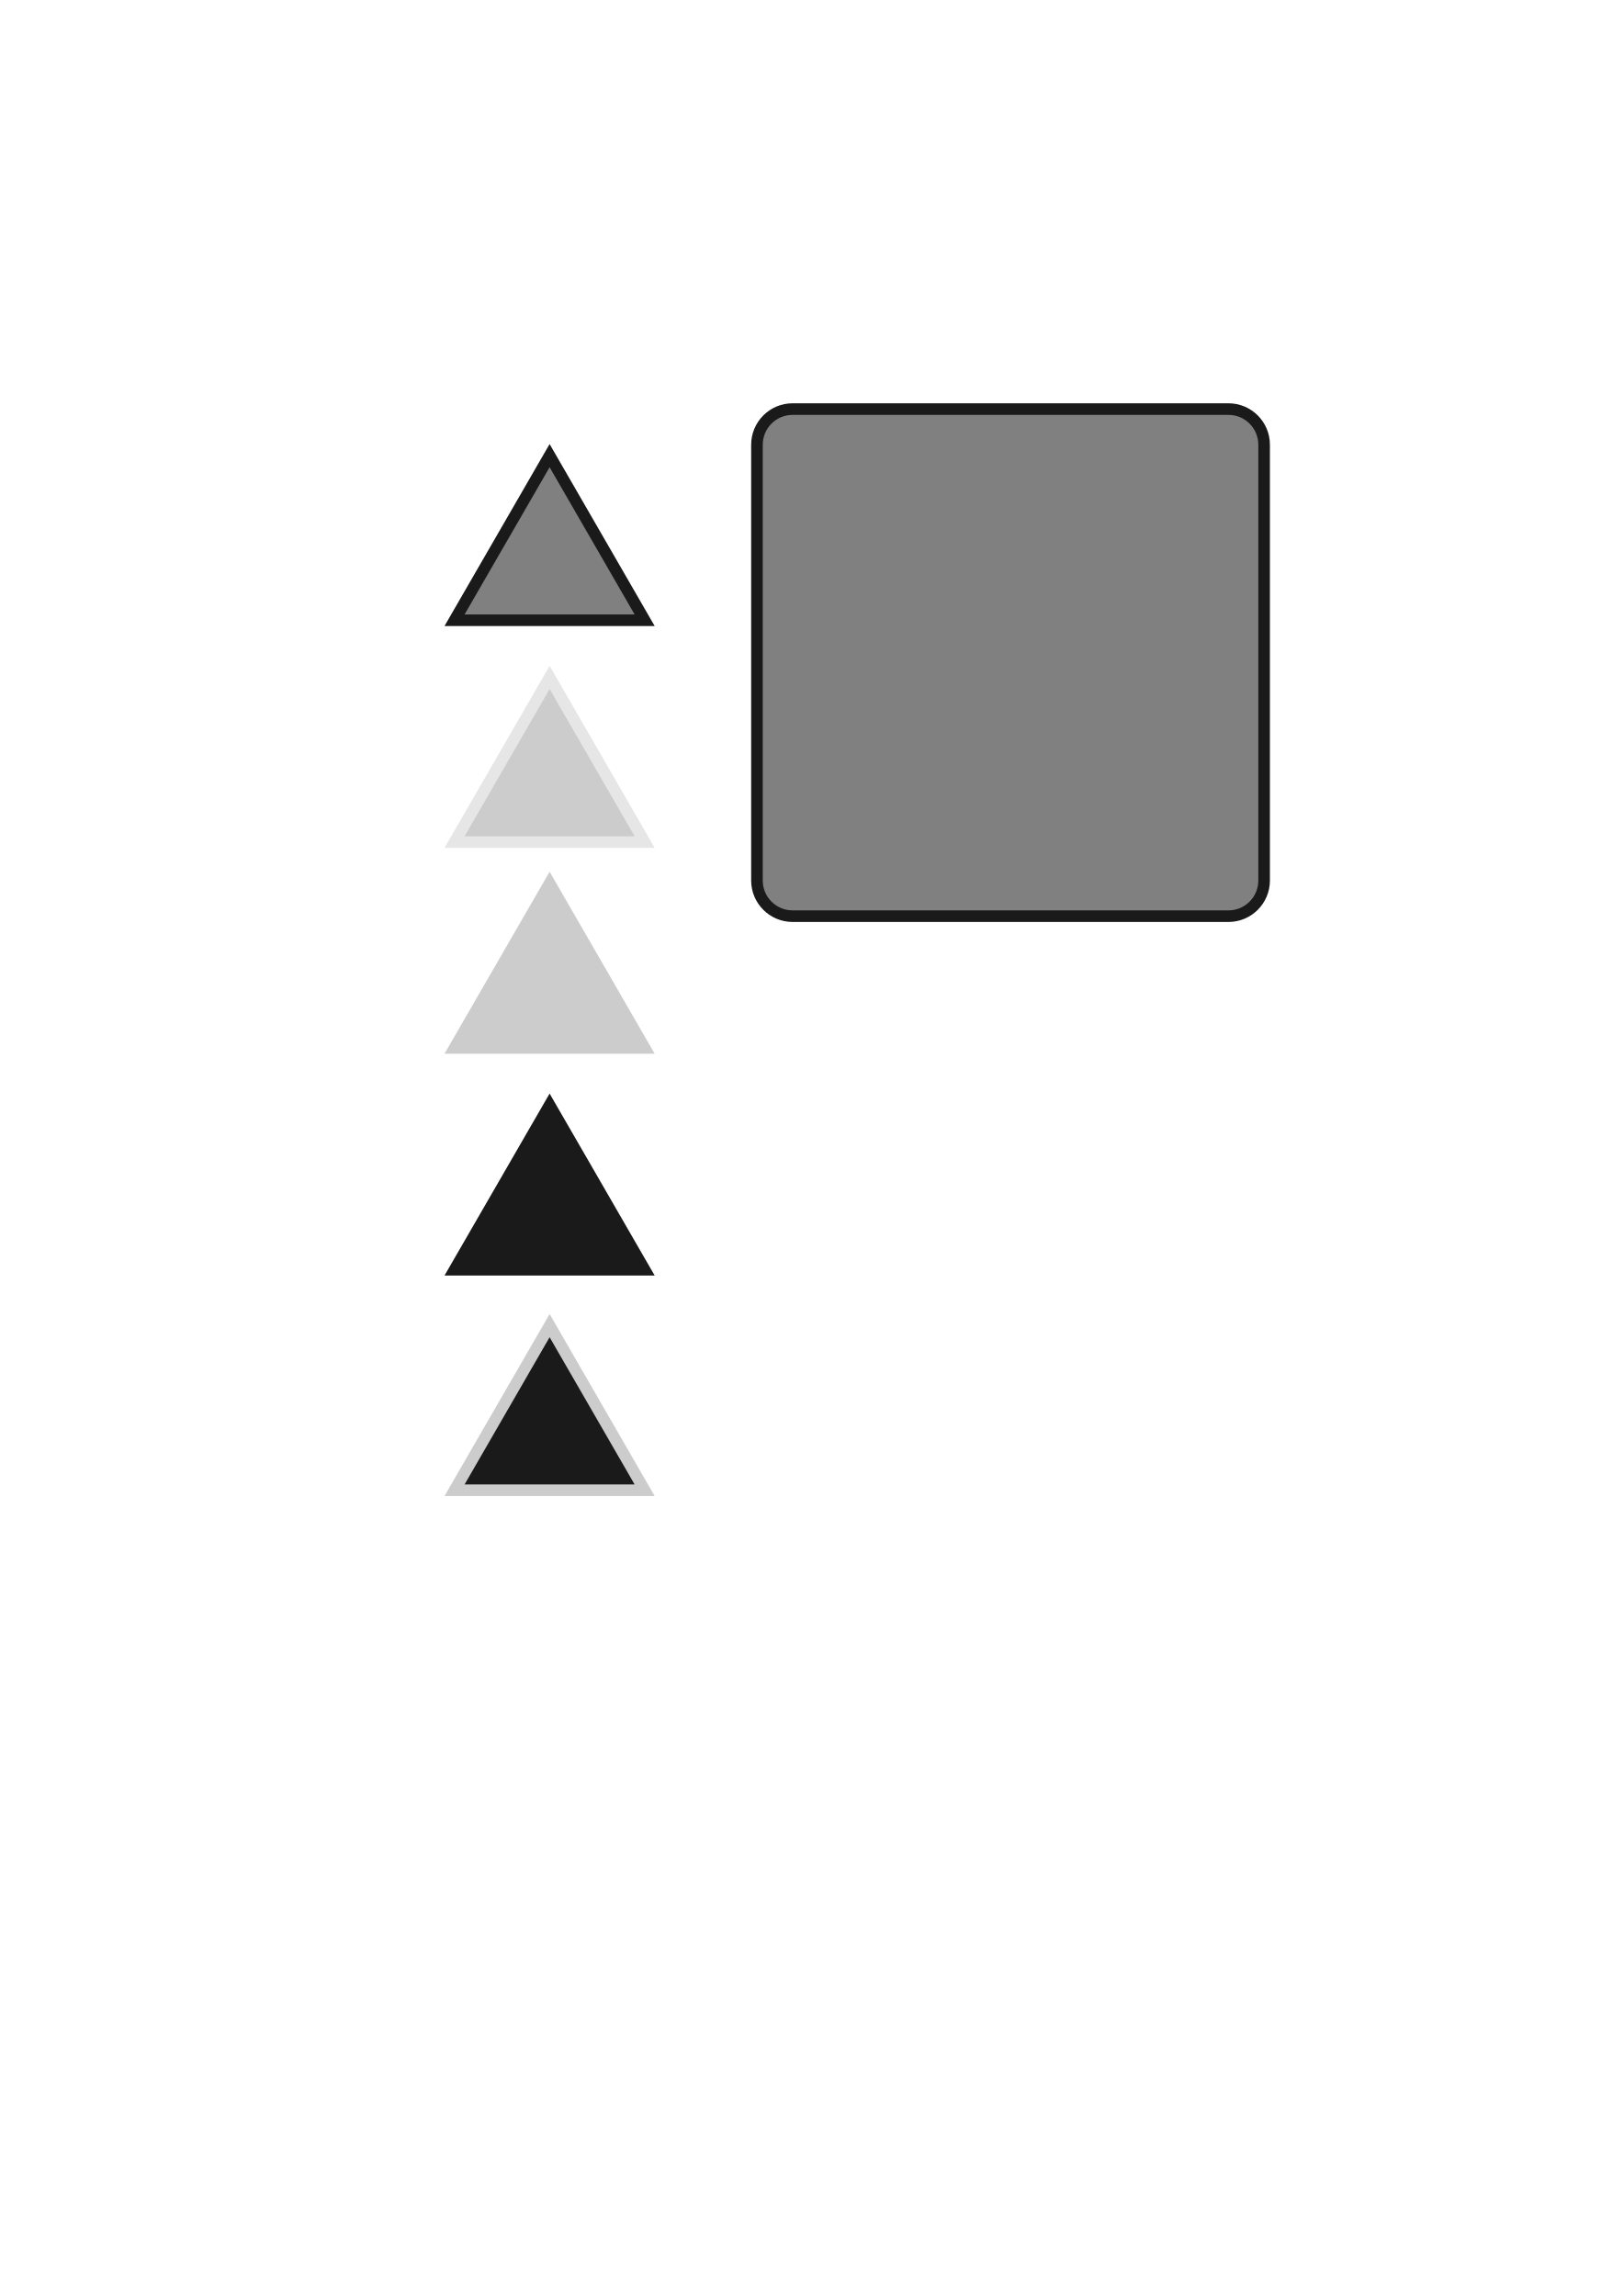
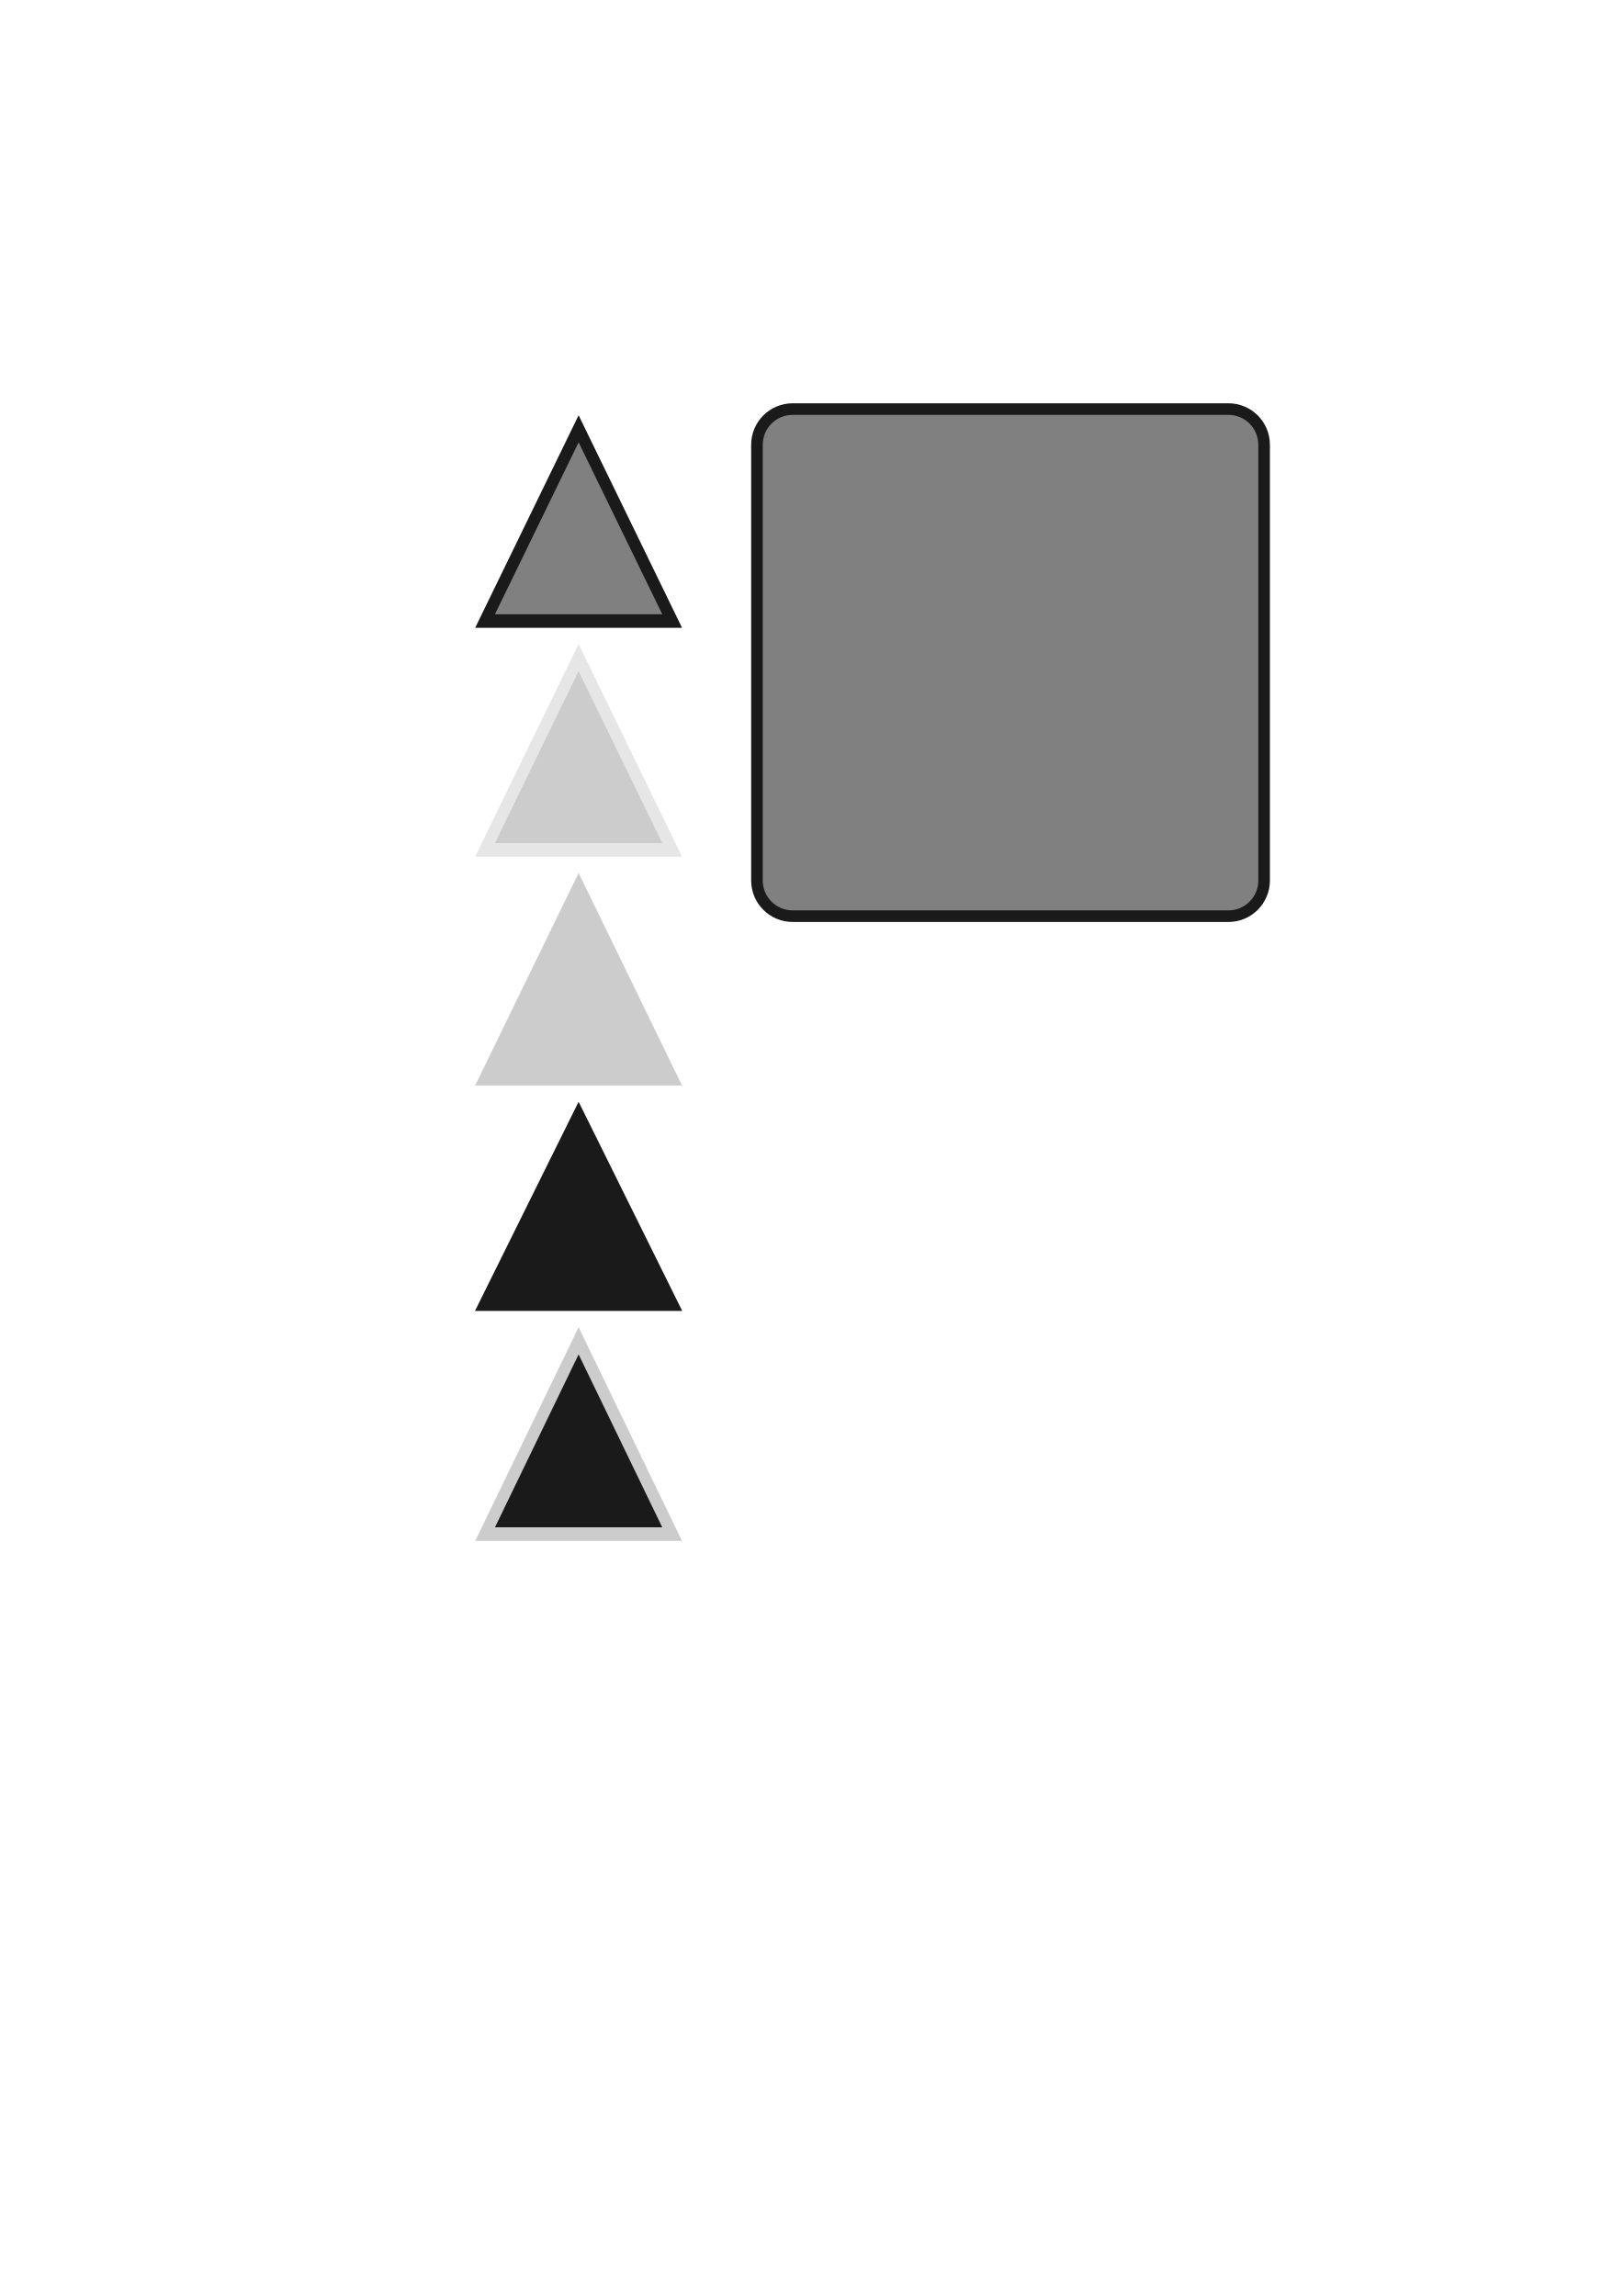
<svg xmlns="http://www.w3.org/2000/svg" width="210mm" height="297mm" viewBox="0 0 210 297" version="1.1" id="svg1">
  <defs id="defs1">
    <filter style="color-interpolation-filters:sRGB;" id="filter56" x="-0.073" y="-0.073" width="1.146" height="1.146">
      <feGaussianBlur stdDeviation="1" result="result3" id="feGaussianBlur55" />
      <feBlend in2="result3" result="result5" mode="screen" in="SourceGraphic" id="feBlend55" />
      <feGaussianBlur stdDeviation="1" result="result7" id="feGaussianBlur56" />
      <feConvolveMatrix order="3 3" kernelMatrix="2 0 0 1 1 -1 0 0 -2 " targetX="1" targetY="1" result="result8" id="feConvolveMatrix56" />
      <feBlend mode="darken" in="result7" result="result6" in2="result8" id="feBlend56" />
    </filter>
    <filter y="-0.108" height="1.215" style="color-interpolation-filters:sRGB;" id="filter57" x="-0.107" width="1.213">
      <feMorphology radius="7" operator="dilate" result="result8" in="SourceGraphic" id="feMorphology56" />
      <feComposite in2="result8" result="result10" in="SourceGraphic" operator="arithmetic" k1="0.5" k3="0.5" id="feComposite56" />
      <feTurbulence result="result11" type="fractalNoise" numOctaves="3" baseFrequency="0.07" id="feTurbulence56" />
      <feDisplacementMap result="result12" in2="result11" in="result10" xChannelSelector="R" scale="10" id="feDisplacementMap56" />
      <feComposite operator="arithmetic" result="result13" in="SourceGraphic" in2="result12" k1="0.25" k2="0.25" k3="0.75" id="feComposite57" />
    </filter>
  </defs>
  <g id="layer1">
    <g id="g25" />
    <rect style="fill:#808080;stroke:#1a1a1a;stroke-width:3;stroke-miterlimit:3.3;stroke-dasharray:none;paint-order:markers stroke fill" id="rect1" width="64.093" height="64.093" x="98.65" y="53.668" ry="3.861" />
-     <path style="fill:#808080;stroke:#1a1a1a;stroke-width:3;stroke-miterlimit:3.3;stroke-dasharray:none;paint-order:markers stroke fill" id="path3" d="m 32.29,112.824 -10.995,0 -10.995,0 5.498,-9.522 5.498,-9.522 5.498,9.522 z" transform="translate(49.78634,-33.34074)" />
-     <path style="fill:#cccccc;stroke:#e6e6e6;stroke-width:3;stroke-miterlimit:3.3;stroke-dasharray:none;paint-order:markers stroke fill" id="path1" d="m 32.29,112.824 -10.995,0 -10.995,0 5.498,-9.522 5.498,-9.522 5.498,9.522 z" transform="translate(49.78634,-4.648101)" />
-     <path style="fill:#cccccc;stroke:#cccccc;stroke-width:3;stroke-miterlimit:3.3;stroke-dasharray:none;paint-order:markers stroke fill" id="path2" d="m 32.29,112.824 -10.995,0 -10.995,0 5.498,-9.522 5.498,-9.522 5.498,9.522 z" transform="translate(49.78634,21.98279)" />
-     <path style="fill:#1a1a1a;stroke:#1a1a1a;stroke-width:3;stroke-miterlimit:3.3;stroke-dasharray:none;paint-order:markers stroke fill" id="path4" d="m 32.29,112.824 -10.995,0 -10.995,0 5.498,-9.522 5.498,-9.522 5.498,9.522 z" transform="translate(49.78634,50.67543)" />
-     <path style="fill:#1a1a1a;stroke:#cccccc;stroke-width:3;stroke-miterlimit:3.3;stroke-dasharray:none;paint-order:markers stroke fill" id="path5" d="m 32.29,112.824 -10.995,0 -10.995,0 5.498,-9.522 5.498,-9.522 5.498,9.522 z" transform="translate(49.78634,79.19625)" />
+     <path style="fill:#808080;stroke:#1a1a1a;stroke-width:3;stroke-miterlimit:3.3;stroke-dasharray:none;paint-order:markers stroke fill" id="path3" d="m 32.29,112.824 -10.995,0 -10.995,0 5.498,-9.522 5.498,-9.522 5.498,9.522 z" transform="matrix(0.9843611,0,0,1.168063,53.87192,-52.32293)" />
+     <path style="fill:#cccccc;stroke:#e6e6e6;stroke-width:3;stroke-miterlimit:3.3;stroke-dasharray:none;paint-order:markers stroke fill" id="path1" d="m 32.29,112.824 -10.995,0 -10.995,0 5.498,-9.522 5.498,-9.522 5.498,9.522 z" transform="matrix(0.9843611,0,0,1.168063,53.87192,-22.72187)" />
+     <path style="fill:#cccccc;stroke:#cccccc;stroke-width:3;stroke-miterlimit:3.3;stroke-dasharray:none;paint-order:markers stroke fill" id="path2" d="m 32.29,112.824 -10.995,0 -10.995,0 5.498,-9.522 5.498,-9.522 5.498,9.522 z" transform="matrix(0.9843611,0,0,1.168063,53.87192,6.879189)" />
+     <path style="fill:#1a1a1a;stroke:#1a1a1a;stroke-width:3;stroke-miterlimit:3.3;stroke-dasharray:none;paint-order:markers stroke fill" id="path4" d="m 32.29,112.824 -10.995,0 -10.995,0 5.498,-9.522 5.498,-9.522 5.498,9.522 z" transform="matrix(0.986035,0,0,1.149314,53.83627,38.18237)" />
+     <path style="fill:#1a1a1a;stroke:#cccccc;stroke-width:3;stroke-miterlimit:3.3;stroke-dasharray:none;paint-order:markers stroke fill" id="path5" d="m 32.29,112.824 -10.995,0 -10.995,0 5.498,-9.522 5.498,-9.522 5.498,9.522 z" transform="matrix(0.9838064,0,0,1.174317,53.88373,65.07212)" />
  </g>
</svg>
